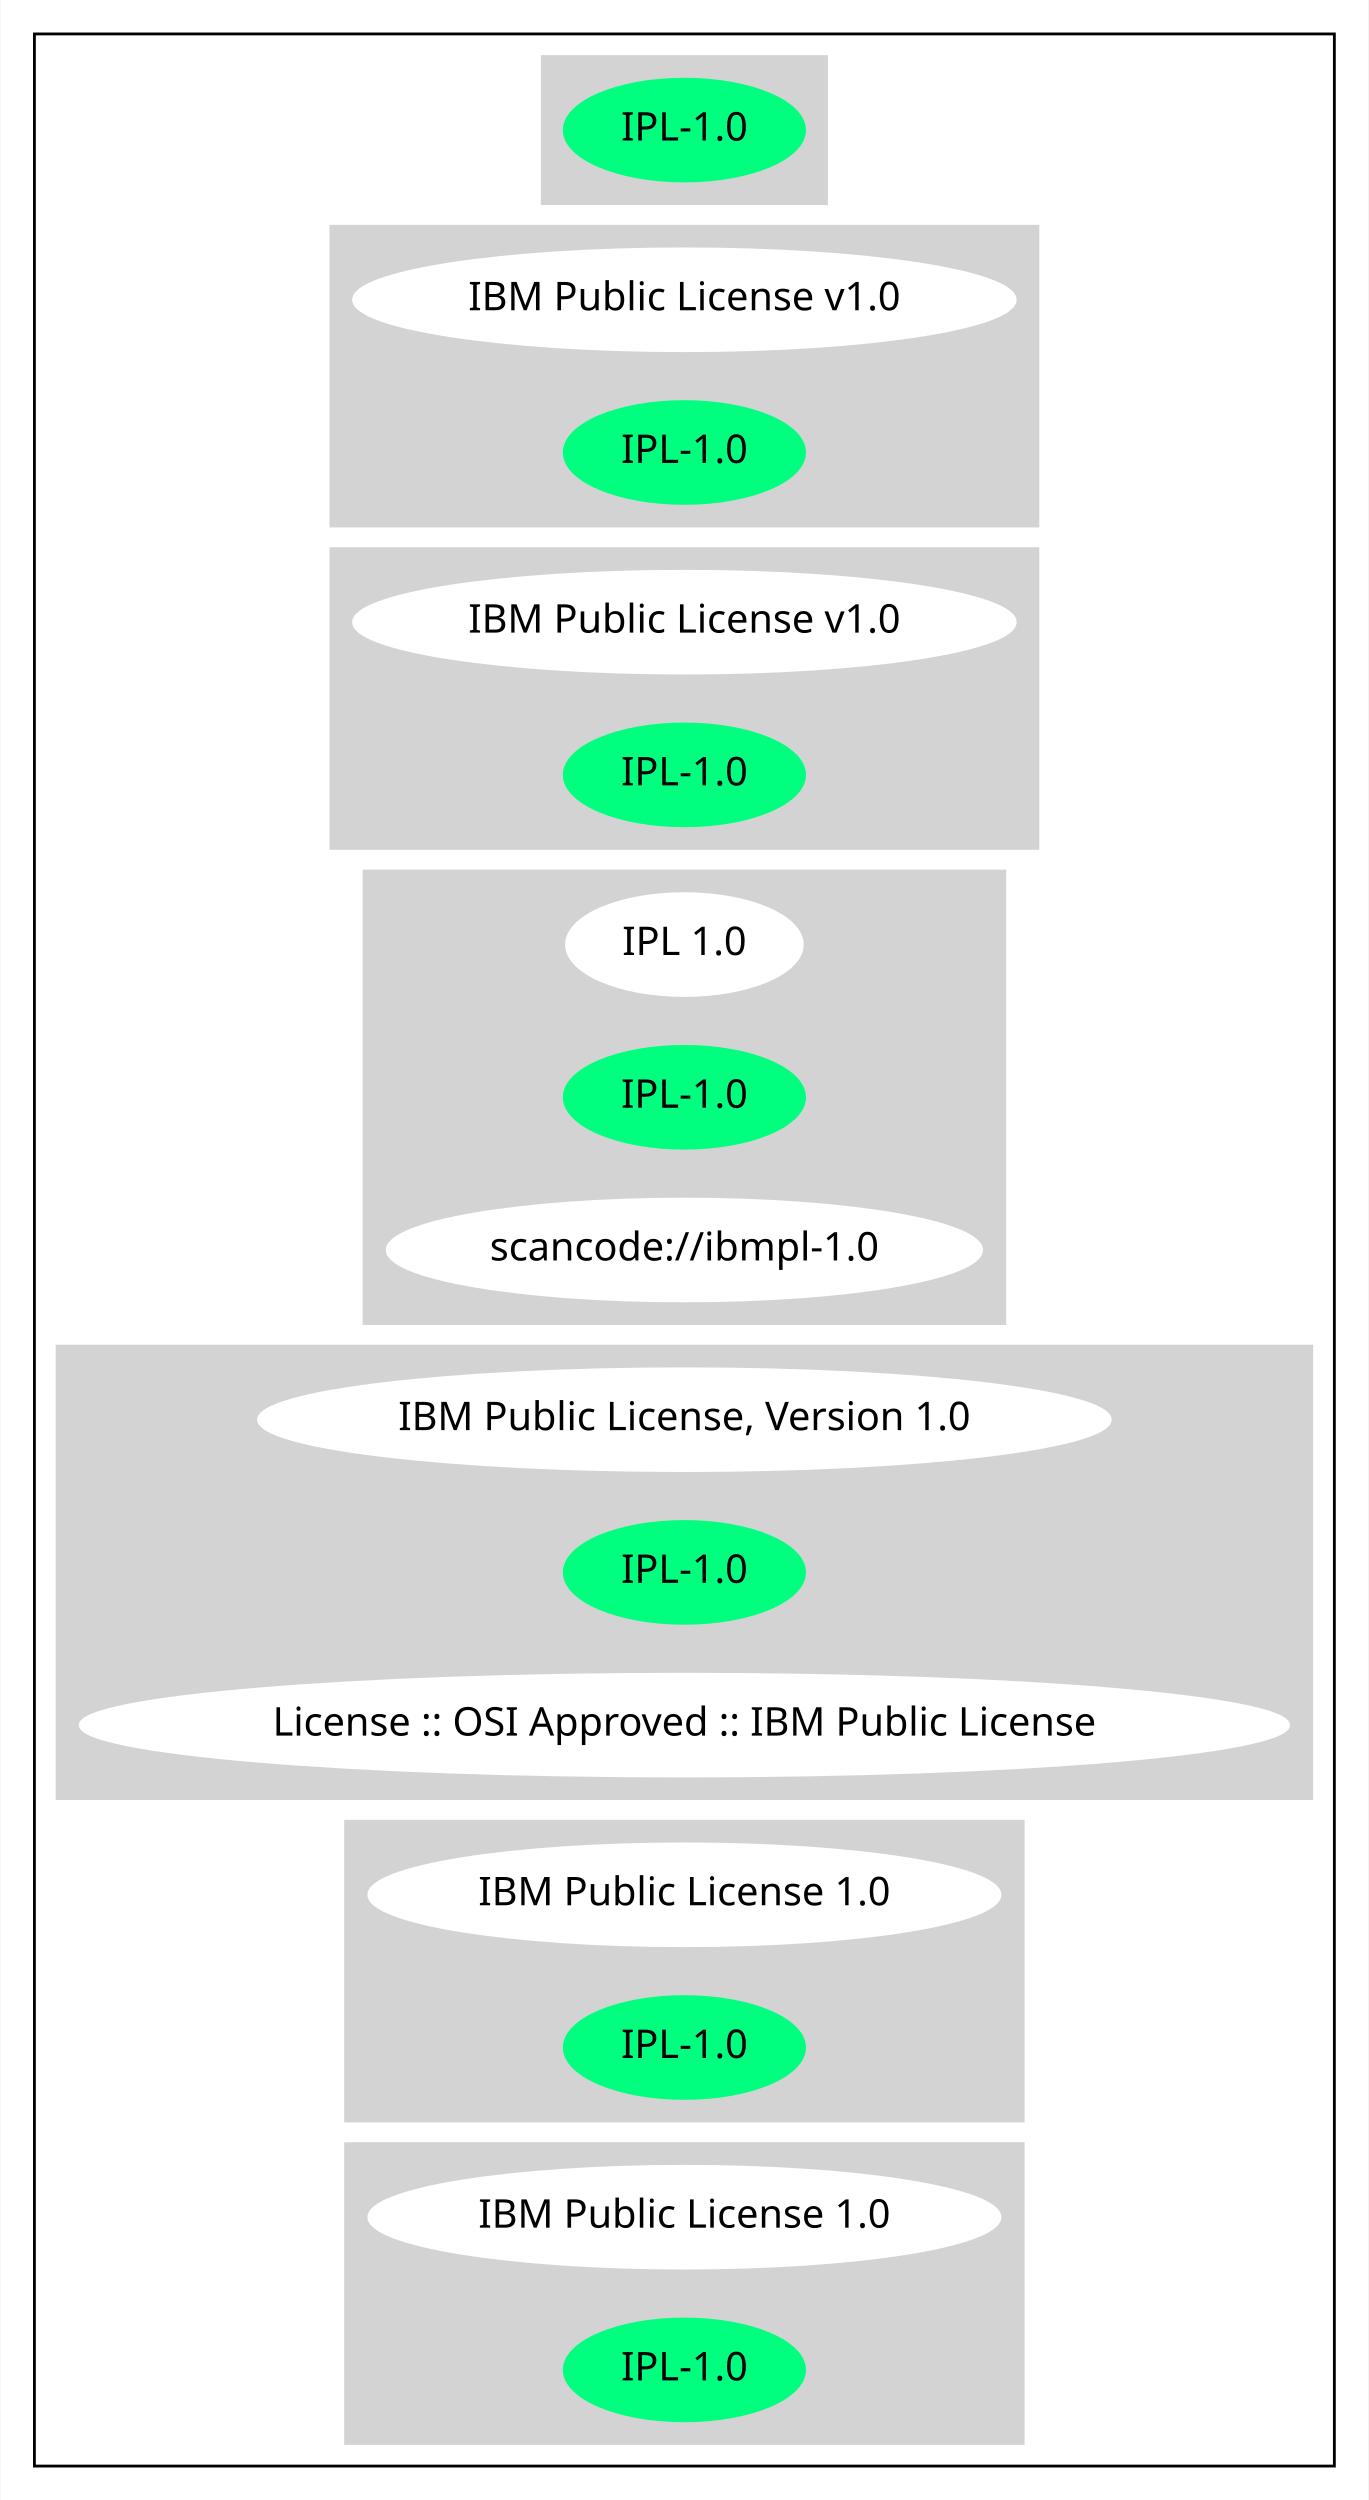
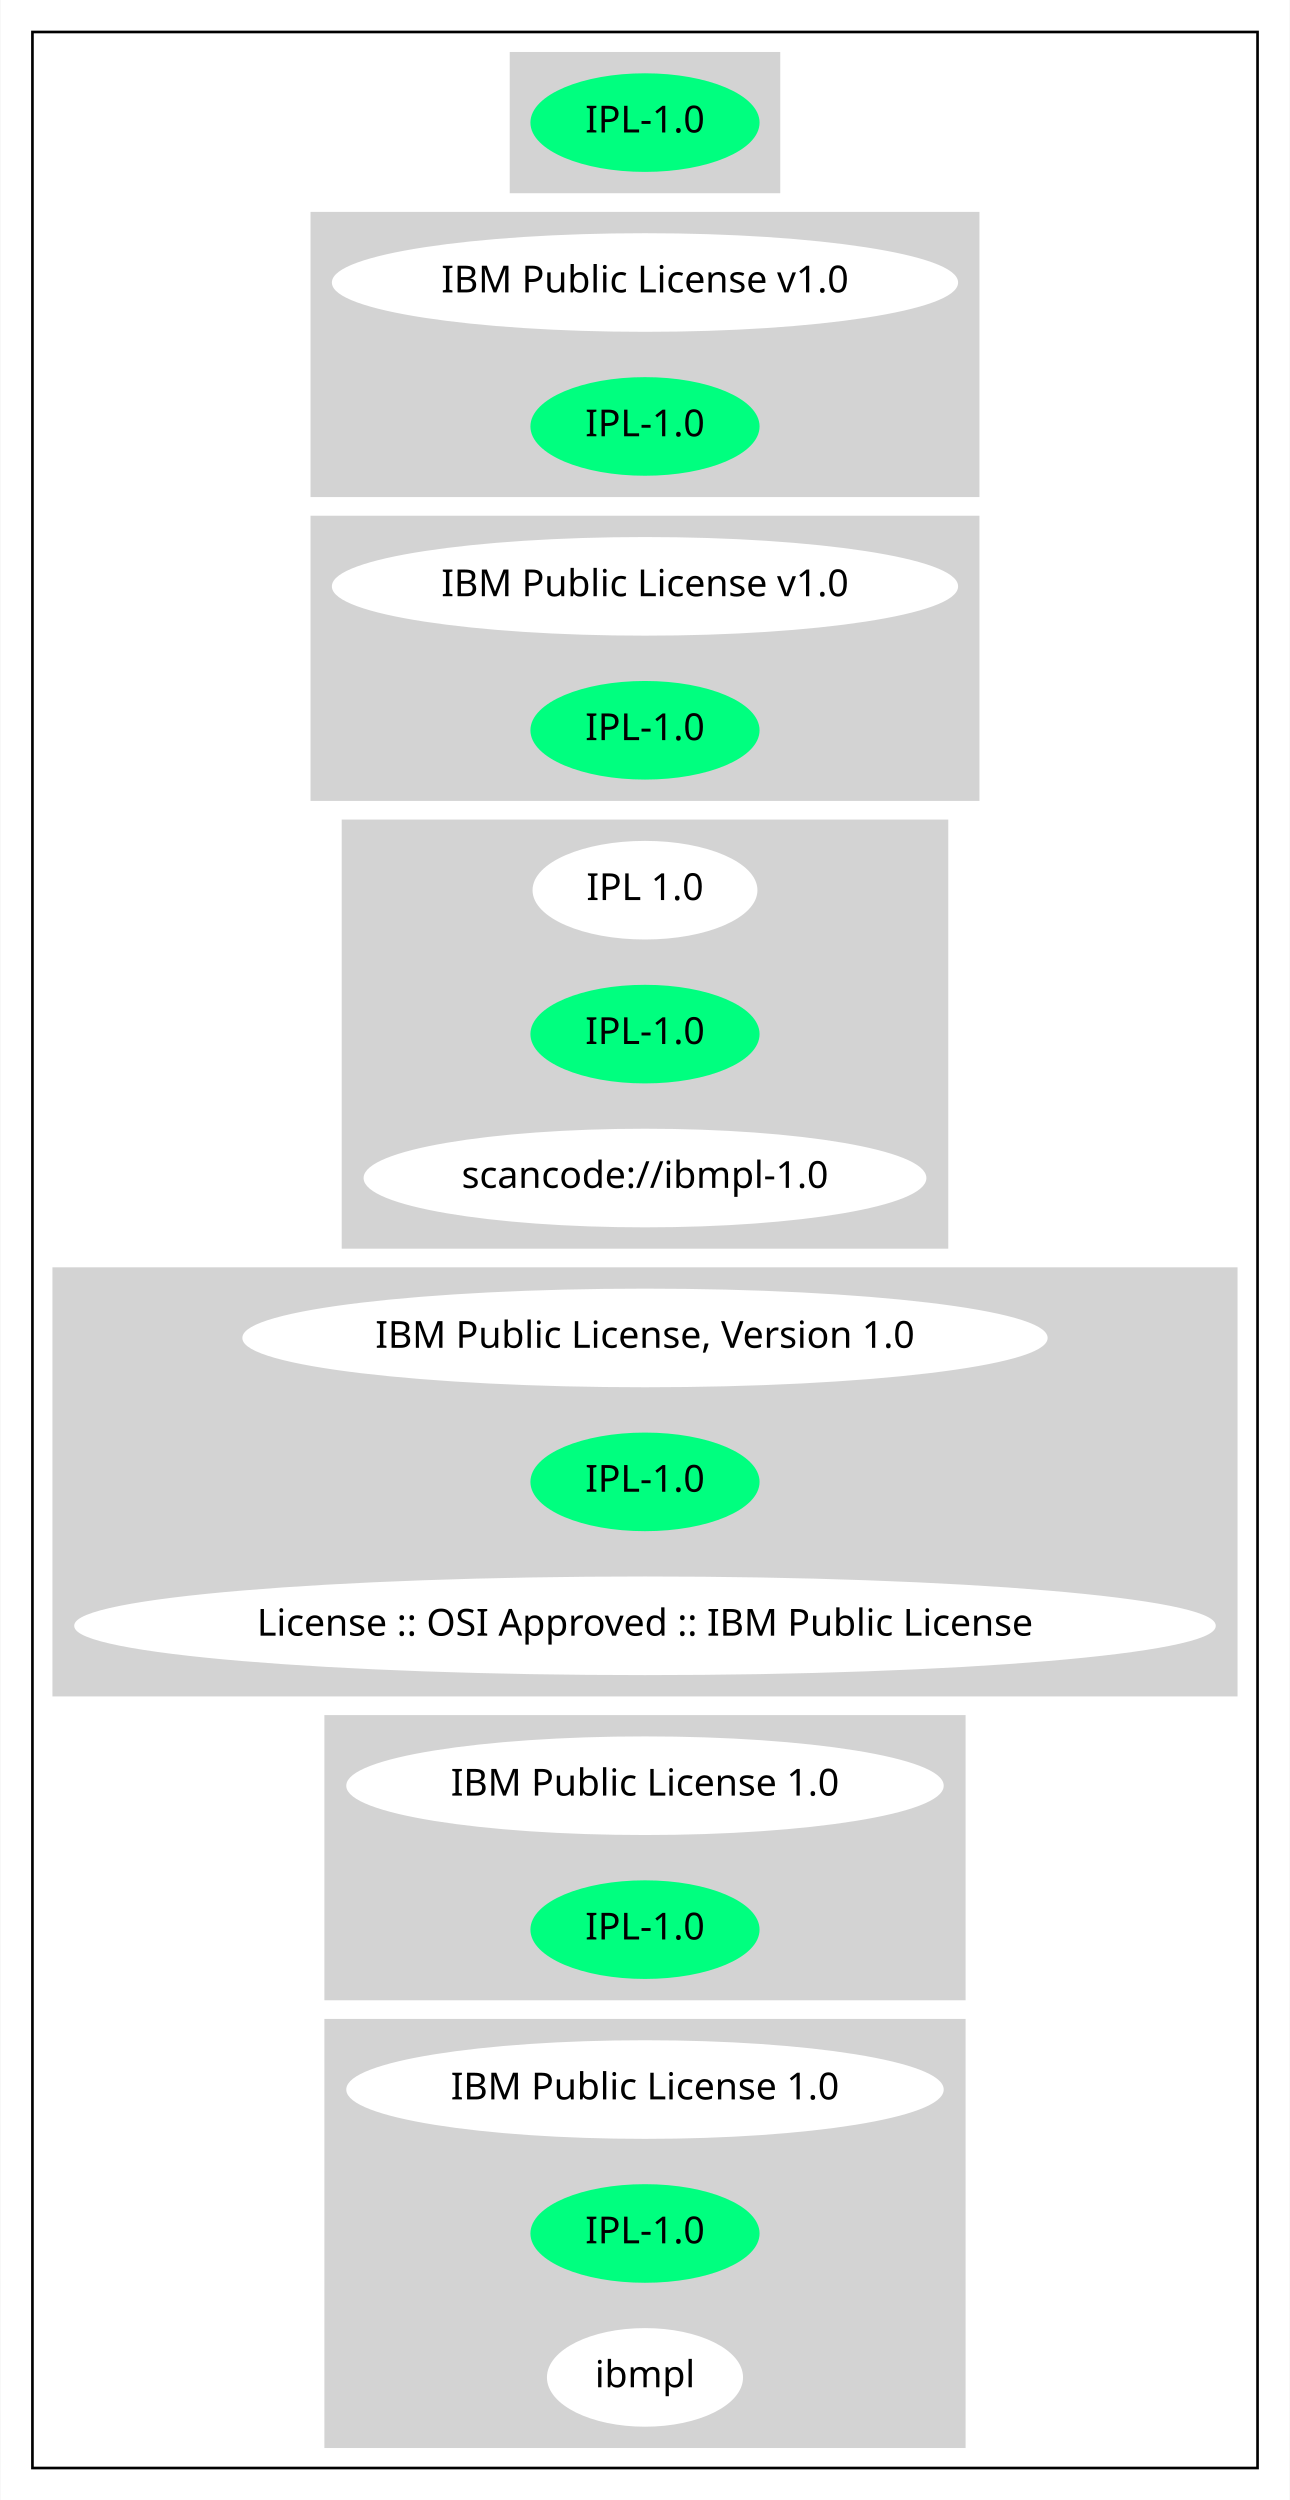
- <svg xmlns="http://www.w3.org/2000/svg" width="484pt" height="884pt" viewBox="0.00 0.00 483.66 884.00">
-   <g id="graph0" class="graph" transform="scale(1 1) rotate(0) translate(4 880)">
-     <polygon fill="white" stroke="transparent" points="-4,4 -4,-880 479.66,-880 479.66,4 -4,4" />
+ <svg xmlns="http://www.w3.org/2000/svg" width="484pt" height="938pt" viewBox="0.00 0.00 483.66 938.00">
+   <g id="graph0" class="graph" transform="scale(1 1) rotate(0) translate(4 934)">
+     <polygon fill="white" stroke="transparent" points="-4,4 -4,-934 479.66,-934 479.66,4 -4,4" />
    <g id="clust1" class="cluster">
-       <polygon fill="none" stroke="black" points="8,-8 8,-868 467.66,-868 467.66,-8 8,-8" />
+       <polygon fill="none" stroke="black" points="8,-8 8,-922 467.66,-922 467.66,-8 8,-8" />
    </g>
    <g id="clust2" class="cluster">
-       <polygon fill="lightgray" stroke="lightgray" points="187.58,-808 187.58,-860 288.08,-860 288.08,-808 187.58,-808" />
+       <polygon fill="lightgray" stroke="lightgray" points="187.58,-862 187.58,-914 288.08,-914 288.08,-862 187.58,-862" />
    </g>
    <g id="clust3" class="cluster">
-       <polygon fill="lightgray" stroke="lightgray" points="112.84,-694 112.84,-800 362.82,-800 362.82,-694 112.84,-694" />
+       <polygon fill="lightgray" stroke="lightgray" points="112.84,-748 112.84,-854 362.82,-854 362.82,-748 112.84,-748" />
    </g>
    <g id="clust4" class="cluster">
-       <polygon fill="lightgray" stroke="lightgray" points="112.84,-580 112.84,-686 362.82,-686 362.82,-580 112.84,-580" />
+       <polygon fill="lightgray" stroke="lightgray" points="112.84,-634 112.84,-740 362.82,-740 362.82,-634 112.84,-634" />
    </g>
    <g id="clust5" class="cluster">
-       <polygon fill="lightgray" stroke="lightgray" points="124.54,-412 124.54,-572 351.12,-572 351.12,-412 124.54,-412" />
+       <polygon fill="lightgray" stroke="lightgray" points="124.54,-466 124.54,-626 351.12,-626 351.12,-466 124.54,-466" />
    </g>
    <g id="clust6" class="cluster">
-       <polygon fill="lightgray" stroke="lightgray" points="16,-244 16,-404 459.66,-404 459.66,-244 16,-244" />
+       <polygon fill="lightgray" stroke="lightgray" points="16,-298 16,-458 459.66,-458 459.66,-298 16,-298" />
    </g>
    <g id="clust7" class="cluster">
-       <polygon fill="lightgray" stroke="lightgray" points="118.04,-130 118.04,-236 357.62,-236 357.62,-130 118.04,-130" />
+       <polygon fill="lightgray" stroke="lightgray" points="118.04,-184 118.04,-290 357.62,-290 357.62,-184 118.04,-184" />
    </g>
    <g id="clust8" class="cluster">
-       <polygon fill="lightgray" stroke="lightgray" points="118.04,-16 118.04,-122 357.62,-122 357.62,-16 118.04,-16" />
+       <polygon fill="lightgray" stroke="lightgray" points="118.04,-16 118.04,-176 357.62,-176 357.62,-16 118.04,-16" />
    </g>
    <g id="node1" class="node">
-       <ellipse fill="springgreen" stroke="springgreen" cx="237.83" cy="-834" rx="42.49" ry="18" />
-       <text text-anchor="middle" x="237.83" y="-830.3" font-family="Times-Roman" font-size="14.00">IPL-1.0</text>
+       <ellipse fill="springgreen" stroke="springgreen" cx="237.83" cy="-888" rx="42.49" ry="18" />
+       <text text-anchor="middle" x="237.83" y="-884.3" font-family="Times-Roman" font-size="14.00">IPL-1.0</text>
    </g>
    <g id="node2" class="node">
-       <ellipse fill="white" stroke="white" cx="237.83" cy="-774" rx="116.98" ry="18" />
-       <text text-anchor="middle" x="237.83" y="-770.3" font-family="Times-Roman" font-size="14.00">IBM Public License v1.0</text>
+       <ellipse fill="white" stroke="white" cx="237.83" cy="-828" rx="116.98" ry="18" />
+       <text text-anchor="middle" x="237.83" y="-824.3" font-family="Times-Roman" font-size="14.00">IBM Public License v1.0</text>
    </g>
    <g id="node3" class="node">
-       <ellipse fill="springgreen" stroke="springgreen" cx="237.83" cy="-720" rx="42.49" ry="18" />
-       <text text-anchor="middle" x="237.83" y="-716.3" font-family="Times-Roman" font-size="14.00">IPL-1.0</text>
+       <ellipse fill="springgreen" stroke="springgreen" cx="237.83" cy="-774" rx="42.49" ry="18" />
+       <text text-anchor="middle" x="237.83" y="-770.3" font-family="Times-Roman" font-size="14.00">IPL-1.0</text>
    </g>
    <g id="node4" class="node">
-       <ellipse fill="white" stroke="white" cx="237.83" cy="-660" rx="116.98" ry="18" />
-       <text text-anchor="middle" x="237.83" y="-656.3" font-family="Times-Roman" font-size="14.00">IBM Public License v1.0</text>
+       <ellipse fill="white" stroke="white" cx="237.83" cy="-714" rx="116.98" ry="18" />
+       <text text-anchor="middle" x="237.83" y="-710.3" font-family="Times-Roman" font-size="14.00">IBM Public License v1.0</text>
    </g>
    <g id="node5" class="node">
-       <ellipse fill="springgreen" stroke="springgreen" cx="237.83" cy="-606" rx="42.49" ry="18" />
-       <text text-anchor="middle" x="237.83" y="-602.3" font-family="Times-Roman" font-size="14.00">IPL-1.0</text>
+       <ellipse fill="springgreen" stroke="springgreen" cx="237.83" cy="-660" rx="42.49" ry="18" />
+       <text text-anchor="middle" x="237.83" y="-656.3" font-family="Times-Roman" font-size="14.00">IPL-1.0</text>
    </g>
    <g id="node6" class="node">
-       <ellipse fill="white" stroke="white" cx="237.83" cy="-546" rx="41.69" ry="18" />
-       <text text-anchor="middle" x="237.83" y="-542.3" font-family="Times-Roman" font-size="14.00">IPL 1.0</text>
+       <ellipse fill="white" stroke="white" cx="237.83" cy="-600" rx="41.69" ry="18" />
+       <text text-anchor="middle" x="237.83" y="-596.3" font-family="Times-Roman" font-size="14.00">IPL 1.0</text>
    </g>
    <g id="node7" class="node">
-       <ellipse fill="springgreen" stroke="springgreen" cx="237.83" cy="-492" rx="42.49" ry="18" />
-       <text text-anchor="middle" x="237.83" y="-488.3" font-family="Times-Roman" font-size="14.00">IPL-1.0</text>
+       <ellipse fill="springgreen" stroke="springgreen" cx="237.83" cy="-546" rx="42.49" ry="18" />
+       <text text-anchor="middle" x="237.83" y="-542.3" font-family="Times-Roman" font-size="14.00">IPL-1.0</text>
    </g>
    <g id="node8" class="node">
-       <ellipse fill="white" stroke="white" cx="237.83" cy="-438" rx="105.08" ry="18" />
-       <text text-anchor="middle" x="237.83" y="-434.3" font-family="Times-Roman" font-size="14.00">scancode://ibmpl-1.0</text>
+       <ellipse fill="white" stroke="white" cx="237.83" cy="-492" rx="105.08" ry="18" />
+       <text text-anchor="middle" x="237.83" y="-488.3" font-family="Times-Roman" font-size="14.00">scancode://ibmpl-1.0</text>
    </g>
    <g id="node9" class="node">
-       <ellipse fill="white" stroke="white" cx="237.83" cy="-378" rx="150.57" ry="18" />
-       <text text-anchor="middle" x="237.83" y="-374.3" font-family="Times-Roman" font-size="14.00">IBM Public License, Version 1.0</text>
+       <ellipse fill="white" stroke="white" cx="237.83" cy="-432" rx="150.57" ry="18" />
+       <text text-anchor="middle" x="237.83" y="-428.3" font-family="Times-Roman" font-size="14.00">IBM Public License, Version 1.0</text>
    </g>
    <g id="node10" class="node">
-       <ellipse fill="springgreen" stroke="springgreen" cx="237.83" cy="-324" rx="42.49" ry="18" />
-       <text text-anchor="middle" x="237.83" y="-320.3" font-family="Times-Roman" font-size="14.00">IPL-1.0</text>
+       <ellipse fill="springgreen" stroke="springgreen" cx="237.83" cy="-378" rx="42.49" ry="18" />
+       <text text-anchor="middle" x="237.83" y="-374.3" font-family="Times-Roman" font-size="14.00">IPL-1.0</text>
    </g>
    <g id="node11" class="node">
-       <ellipse fill="white" stroke="white" cx="237.83" cy="-270" rx="213.66" ry="18" />
-       <text text-anchor="middle" x="237.83" y="-266.3" font-family="Times-Roman" font-size="14.00">License :: OSI Approved :: IBM Public License</text>
+       <ellipse fill="white" stroke="white" cx="237.83" cy="-324" rx="213.66" ry="18" />
+       <text text-anchor="middle" x="237.83" y="-320.3" font-family="Times-Roman" font-size="14.00">License :: OSI Approved :: IBM Public License</text>
    </g>
    <g id="node12" class="node">
-       <ellipse fill="white" stroke="white" cx="237.83" cy="-210" rx="111.58" ry="18" />
-       <text text-anchor="middle" x="237.83" y="-206.3" font-family="Times-Roman" font-size="14.00">IBM Public License 1.0</text>
+       <ellipse fill="white" stroke="white" cx="237.83" cy="-264" rx="111.58" ry="18" />
+       <text text-anchor="middle" x="237.83" y="-260.3" font-family="Times-Roman" font-size="14.00">IBM Public License 1.0</text>
    </g>
    <g id="node13" class="node">
-       <ellipse fill="springgreen" stroke="springgreen" cx="237.83" cy="-156" rx="42.49" ry="18" />
-       <text text-anchor="middle" x="237.83" y="-152.3" font-family="Times-Roman" font-size="14.00">IPL-1.0</text>
+       <ellipse fill="springgreen" stroke="springgreen" cx="237.83" cy="-210" rx="42.49" ry="18" />
+       <text text-anchor="middle" x="237.83" y="-206.3" font-family="Times-Roman" font-size="14.00">IPL-1.0</text>
    </g>
    <g id="node14" class="node">
-       <ellipse fill="white" stroke="white" cx="237.83" cy="-96" rx="111.58" ry="18" />
-       <text text-anchor="middle" x="237.83" y="-92.3" font-family="Times-Roman" font-size="14.00">IBM Public License 1.0</text>
+       <ellipse fill="white" stroke="white" cx="237.83" cy="-150" rx="111.58" ry="18" />
+       <text text-anchor="middle" x="237.83" y="-146.3" font-family="Times-Roman" font-size="14.00">IBM Public License 1.0</text>
    </g>
    <g id="node15" class="node">
-       <ellipse fill="springgreen" stroke="springgreen" cx="237.83" cy="-42" rx="42.49" ry="18" />
-       <text text-anchor="middle" x="237.83" y="-38.3" font-family="Times-Roman" font-size="14.00">IPL-1.0</text>
+       <ellipse fill="springgreen" stroke="springgreen" cx="237.83" cy="-96" rx="42.49" ry="18" />
+       <text text-anchor="middle" x="237.83" y="-92.3" font-family="Times-Roman" font-size="14.00">IPL-1.0</text>
+     </g>
+     <g id="node16" class="node">
+       <ellipse fill="white" stroke="white" cx="237.83" cy="-42" rx="36.29" ry="18" />
+       <text text-anchor="middle" x="237.83" y="-38.3" font-family="Times-Roman" font-size="14.00">ibmpl</text>
    </g>
  </g>
</svg>
